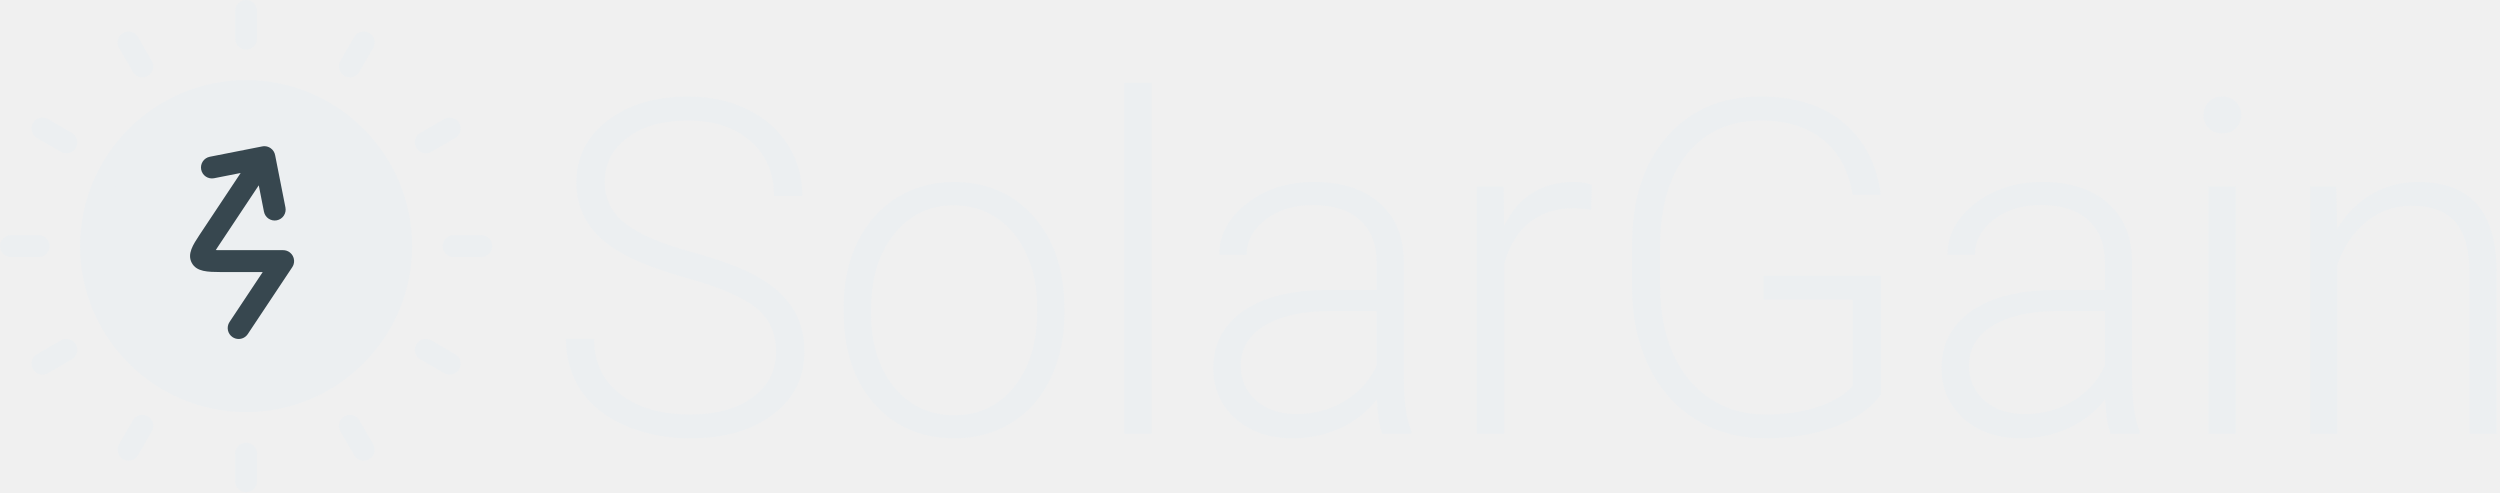
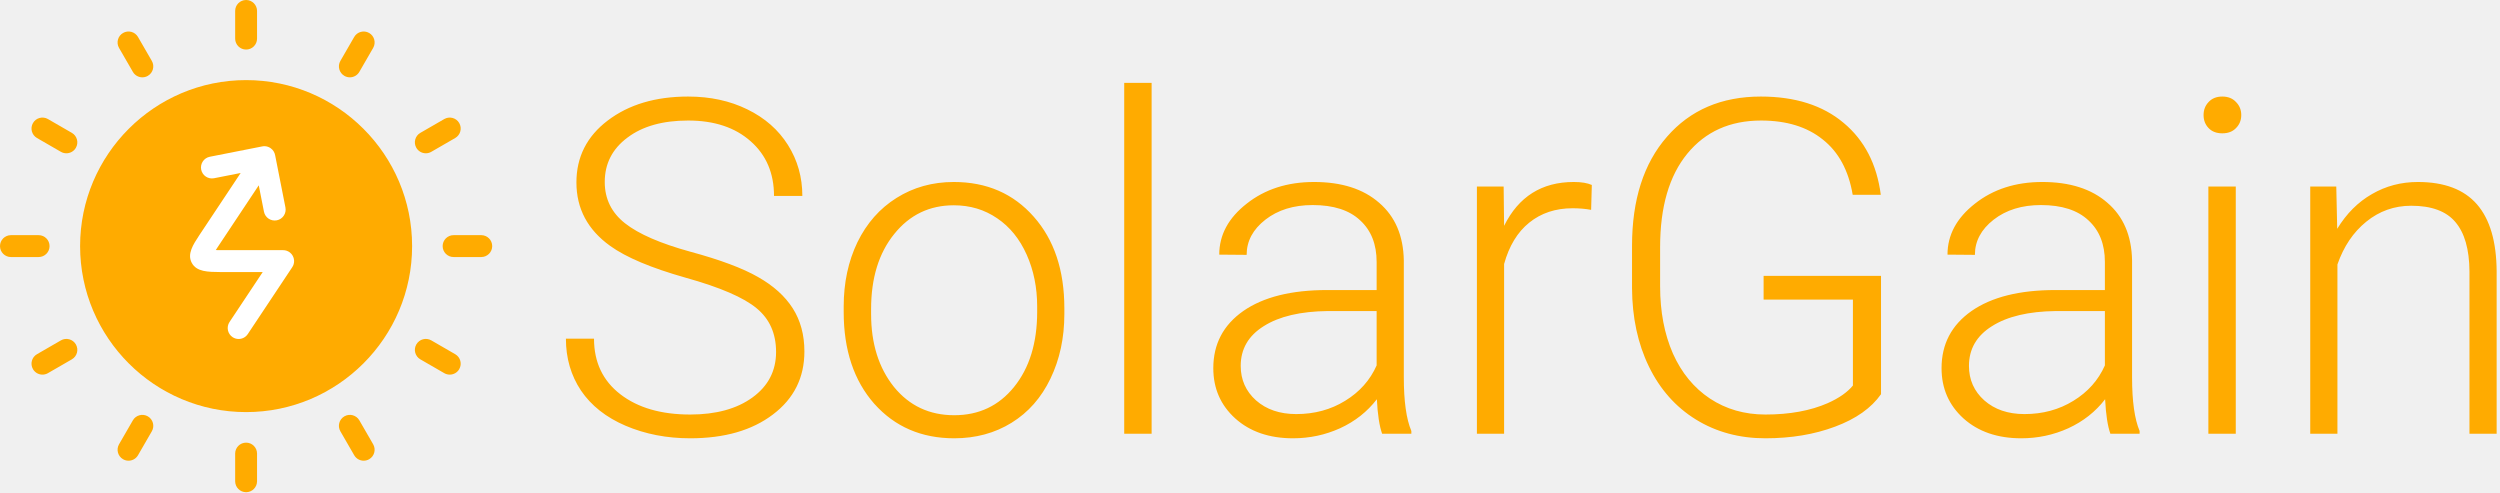
<svg xmlns="http://www.w3.org/2000/svg" width="513" height="101" viewBox="0 0 513 101" fill="none">
-   <circle cx="33.5" cy="33.5" r="33.5" transform="translate(17 17)" fill="#ECEFF1" />
-   <path d="M24.427 9.834C23.807 8.76 24.175 7.386 25.249 6.766C26.323 6.145 27.697 6.513 28.317 7.588L31.154 12.498C31.774 13.573 31.406 14.947 30.332 15.567C29.978 15.772 29.592 15.869 29.211 15.869C28.434 15.869 27.679 15.466 27.263 14.745L24.427 9.834ZM12.499 69.846L7.588 72.681C6.513 73.302 6.145 74.676 6.766 75.75C7.182 76.471 7.937 76.874 8.713 76.874C9.094 76.874 9.481 76.777 9.834 76.572L14.745 73.737C15.82 73.117 16.188 71.743 15.568 70.668C14.947 69.594 13.573 69.226 12.499 69.846ZM14.745 27.263L9.834 24.428C8.76 23.807 7.386 24.175 6.766 25.25C6.145 26.324 6.513 27.698 7.588 28.319L12.499 31.154C12.853 31.358 13.239 31.456 13.62 31.456C14.396 31.456 15.152 31.053 15.568 30.332C16.188 29.257 15.82 27.883 14.745 27.263ZM87.38 31.456C87.761 31.456 88.147 31.358 88.501 31.154L93.412 28.319C94.487 27.698 94.855 26.324 94.235 25.25C93.614 24.175 92.24 23.807 91.166 24.428L86.255 27.263C85.18 27.883 84.812 29.257 85.433 30.332C85.849 31.052 86.604 31.456 87.38 31.456ZM70.668 15.567C71.022 15.772 71.408 15.869 71.789 15.869C72.566 15.869 73.321 15.466 73.737 14.745L76.572 9.834C77.193 8.76 76.824 7.386 75.75 6.766C74.676 6.146 73.302 6.513 72.681 7.588L69.846 12.499C69.226 13.573 69.594 14.947 70.668 15.567ZM50.5 10.17C51.741 10.17 52.746 9.164 52.746 7.923V2.246C52.746 1.006 51.741 0 50.5 0C49.259 0 48.254 1.006 48.254 2.246V7.923C48.254 9.164 49.26 10.17 50.5 10.17ZM10.17 50.5C10.17 49.259 9.164 48.253 7.923 48.253H2.246C1.006 48.253 0 49.259 0 50.5C0 51.741 1.006 52.746 2.246 52.746H7.923C9.164 52.746 10.17 51.741 10.17 50.5ZM93.412 72.682L88.501 69.846C87.427 69.226 86.053 69.594 85.433 70.668C84.812 71.743 85.18 73.117 86.255 73.737L91.166 76.573C91.52 76.777 91.906 76.874 92.287 76.874C93.064 76.874 93.819 76.471 94.235 75.75C94.855 74.676 94.487 73.302 93.412 72.682ZM98.754 48.253H93.077C91.837 48.253 90.831 49.259 90.831 50.5C90.831 51.741 91.837 52.746 93.077 52.746H98.754C99.994 52.746 101 51.741 101 50.5C101 49.259 99.994 48.253 98.754 48.253ZM84.564 50.5C84.564 69.282 69.283 84.563 50.5 84.563C31.718 84.563 16.436 69.282 16.436 50.5C16.436 31.717 31.717 16.437 50.5 16.437C69.283 16.437 84.564 31.717 84.564 50.5ZM80.071 50.5C80.071 34.195 66.805 20.929 50.5 20.929C34.195 20.929 20.929 34.195 20.929 50.5C20.929 66.805 34.195 80.07 50.5 80.07C66.805 80.07 80.071 66.805 80.071 50.5ZM30.332 85.433C29.258 84.813 27.884 85.18 27.263 86.255L24.428 91.166C23.808 92.24 24.176 93.614 25.25 94.234C25.604 94.439 25.991 94.536 26.372 94.536C27.148 94.536 27.903 94.133 28.319 93.412L31.155 88.501C31.775 87.427 31.406 86.053 30.332 85.433ZM60.904 53.234C60.76 52.968 60.561 52.727 60.309 52.531C60.099 52.366 59.858 52.237 59.596 52.156L59.593 52.154C59.364 52.084 59.128 52.05 58.894 52.054H46.16C45.936 52.052 45.531 52.049 45.097 52.037C45.218 51.847 45.352 51.639 45.499 51.415C46.253 50.267 50.513 43.864 53.918 38.748L54.986 44.16C55.227 45.377 56.408 46.168 57.625 45.929C58.842 45.689 59.635 44.508 59.394 43.291L57.283 32.595C57.184 32.005 56.851 31.456 56.314 31.098C56.135 30.979 55.945 30.889 55.75 30.827C55.4 30.715 55.018 30.688 54.633 30.764L43.874 32.886C42.657 33.127 41.865 34.308 42.105 35.525C42.346 36.742 43.528 37.533 44.744 37.294L50.206 36.217C46.792 41.345 42.504 47.79 41.743 48.95C40.433 50.945 39.195 52.829 40.174 54.66C41.162 56.509 43.462 56.527 46.142 56.547H54.731C52.105 60.491 48.541 65.847 47.915 66.8C47.234 67.837 47.523 69.23 48.56 69.911C48.941 70.161 49.368 70.28 49.791 70.28C50.523 70.28 51.24 69.923 51.671 69.266C52.517 67.977 58.832 58.494 60.778 55.572C60.909 55.381 61.011 55.169 61.079 54.942C61.158 54.679 61.186 54.406 61.166 54.138C61.143 53.813 61.05 53.507 60.904 53.234ZM50.5 90.83C49.259 90.83 48.254 91.836 48.254 93.077V98.754C48.254 99.994 49.259 101 50.5 101C51.741 101 52.746 99.994 52.746 98.754V93.077C52.746 91.836 51.741 90.83 50.5 90.83ZM73.737 86.254C73.117 85.18 71.743 84.812 70.668 85.432C69.594 86.053 69.226 87.427 69.846 88.501L72.682 93.412C73.098 94.133 73.853 94.536 74.629 94.536C75.01 94.536 75.397 94.438 75.751 94.234C76.825 93.614 77.193 92.24 76.573 91.166L73.737 86.254Z" fill="#ECEFF1" />
-   <path d="M21.082 22.514C20.938 22.247 20.739 22.006 20.488 21.81C20.277 21.645 20.036 21.516 19.774 21.435L19.771 21.434C19.542 21.363 19.306 21.329 19.072 21.333H6.338C6.114 21.331 5.709 21.328 5.275 21.317C5.396 21.126 5.53 20.919 5.677 20.694C6.431 19.546 10.691 13.144 14.097 8.028L15.165 13.44C15.405 14.657 16.586 15.447 17.803 15.209C19.02 14.968 19.813 13.787 19.572 12.57L17.462 1.874C17.362 1.285 17.029 0.735 16.492 0.378C16.313 0.258 16.123 0.168 15.928 0.106C15.579 -0.006 15.196 -0.033 14.811 0.043L4.052 2.166C2.835 2.406 2.043 3.587 2.283 4.805C2.524 6.022 3.706 6.812 4.922 6.574L10.385 5.496C6.97 10.624 2.682 17.069 1.921 18.229C0.611 20.224 -0.627 22.109 0.352 23.94C1.34 25.788 3.64 25.806 6.32 25.827H14.909C12.283 29.771 8.719 35.127 8.093 36.08C7.413 37.117 7.701 38.51 8.738 39.191C9.119 39.44 9.546 39.559 9.969 39.559C10.701 39.559 11.418 39.203 11.849 38.545C12.695 37.257 19.01 27.773 20.956 24.851C21.087 24.66 21.19 24.448 21.257 24.222C21.336 23.958 21.364 23.686 21.344 23.417C21.321 23.092 21.229 22.786 21.082 22.514Z" transform="translate(39 30)" fill="#37474F" />
-   <path d="M43.125 55.219C43.125 51.438 41.797 48.453 39.141 46.266C36.484 44.047 31.625 41.953 24.562 39.984C17.5 37.984 12.344 35.812 9.094 33.469C4.469 30.156 2.156 25.812 2.156 20.438C2.156 15.219 4.297 10.984 8.578 7.734C12.891 4.453 18.391 2.812 25.078 2.812C29.609 2.812 33.656 3.688 37.219 5.438C40.812 7.188 43.594 9.625 45.562 12.75C47.531 15.875 48.516 19.359 48.516 23.203H42.703C42.703 18.547 41.109 14.812 37.922 12C34.734 9.156 30.453 7.734 25.078 7.734C19.859 7.734 15.703 8.906 12.609 11.25C9.516 13.562 7.969 16.594 7.969 20.344C7.969 23.812 9.359 26.641 12.141 28.828C14.922 31.016 19.375 32.953 25.5 34.641C31.625 36.297 36.266 38.031 39.422 39.844C42.578 41.625 44.953 43.766 46.547 46.266C48.141 48.766 48.938 51.719 48.938 55.125C48.938 60.5 46.781 64.812 42.469 68.062C38.188 71.312 32.531 72.938 25.5 72.938C20.688 72.938 16.266 72.078 12.234 70.359C8.234 68.641 5.188 66.234 3.094 63.141C1.031 60.047 0 56.5 0 52.5H5.766C5.766 57.312 7.562 61.109 11.156 63.891C14.75 66.672 19.531 68.062 25.5 68.062C30.812 68.062 35.078 66.891 38.297 64.547C41.516 62.203 43.125 59.094 43.125 55.219ZM57 45.891C57 41.016 57.938 36.625 59.812 32.719C61.719 28.812 64.391 25.781 67.828 23.625C71.297 21.438 75.219 20.344 79.594 20.344C86.344 20.344 91.812 22.719 96 27.469C100.187 32.188 102.281 38.453 102.281 46.266V47.438C102.281 52.344 101.328 56.766 99.422 60.703C97.547 64.609 94.891 67.625 91.453 69.75C88.016 71.875 84.094 72.938 79.688 72.938C72.969 72.938 67.5 70.578 63.281 65.859C59.094 61.109 57 54.828 57 47.016V45.891ZM62.625 47.438C62.625 53.5 64.188 58.484 67.312 62.391C70.469 66.266 74.594 68.203 79.688 68.203C84.75 68.203 88.844 66.266 91.969 62.391C95.125 58.484 96.703 53.344 96.703 46.969V45.891C96.703 42.016 95.984 38.469 94.547 35.25C93.109 32.031 91.094 29.547 88.5 27.797C85.906 26.016 82.938 25.125 79.594 25.125C74.594 25.125 70.516 27.094 67.359 31.031C64.203 34.938 62.625 40.062 62.625 46.406V47.438ZM120.187 72H114.563V0H120.187V72ZM167.484 72C166.922 70.406 166.563 68.047 166.406 64.922C164.437 67.484 161.922 69.469 158.859 70.875C155.828 72.25 152.609 72.938 149.203 72.938C144.328 72.938 140.375 71.578 137.344 68.859C134.344 66.141 132.844 62.703 132.844 58.547C132.844 53.609 134.891 49.703 138.984 46.828C143.109 43.953 148.844 42.516 156.187 42.516H166.359V36.75C166.359 33.125 165.234 30.281 162.984 28.219C160.766 26.125 157.516 25.078 153.234 25.078C149.328 25.078 146.094 26.078 143.531 28.078C140.969 30.078 139.687 32.484 139.687 35.297L134.063 35.25C134.063 31.219 135.937 27.734 139.687 24.797C143.437 21.828 148.047 20.344 153.516 20.344C159.172 20.344 163.625 21.766 166.875 24.609C170.156 27.422 171.844 31.359 171.937 36.422V60.422C171.937 65.328 172.453 69 173.484 71.438V72H167.484ZM149.859 67.969C153.609 67.969 156.953 67.062 159.891 65.25C162.859 63.438 165.016 61.016 166.359 57.984V46.828H156.328C150.734 46.891 146.359 47.922 143.203 49.922C140.047 51.891 138.469 54.609 138.469 58.078C138.469 60.922 139.516 63.281 141.609 65.156C143.734 67.031 146.484 67.969 149.859 67.969ZM210.375 26.062C209.187 25.844 207.922 25.734 206.578 25.734C203.078 25.734 200.109 26.719 197.672 28.688C195.266 30.625 193.547 33.453 192.516 37.172V72H186.937V21.281H192.422L192.516 29.344C195.484 23.344 200.25 20.344 206.813 20.344C208.375 20.344 209.609 20.547 210.516 20.953L210.375 26.062ZM269.859 63.891C267.859 66.734 264.719 68.953 260.437 70.547C256.187 72.141 251.422 72.938 246.141 72.938C240.797 72.938 236.047 71.656 231.891 69.094C227.734 66.531 224.516 62.906 222.234 58.219C219.953 53.531 218.797 48.156 218.766 42.094V33.469C218.766 24 221.156 16.531 225.937 11.062C230.719 5.562 237.141 2.812 245.203 2.812C252.234 2.812 257.891 4.609 262.172 8.203C266.453 11.766 269 16.688 269.813 22.969H264.047C263.203 17.969 261.156 14.188 257.906 11.625C254.687 9.031 250.469 7.734 245.25 7.734C238.875 7.734 233.828 10 230.109 14.531C226.391 19.062 224.531 25.453 224.531 33.703V41.766C224.531 46.953 225.406 51.547 227.156 55.547C228.937 59.516 231.469 62.594 234.75 64.781C238.063 66.969 241.859 68.062 246.141 68.062C251.109 68.062 255.375 67.281 258.937 65.719C261.25 64.688 262.969 63.484 264.094 62.109V44.484H245.766V39.609H269.859V63.891ZM316.922 72C316.359 70.406 316 68.047 315.844 64.922C313.875 67.484 311.359 69.469 308.297 70.875C305.266 72.25 302.047 72.938 298.641 72.938C293.766 72.938 289.813 71.578 286.781 68.859C283.781 66.141 282.281 62.703 282.281 58.547C282.281 53.609 284.328 49.703 288.422 46.828C292.547 43.953 298.281 42.516 305.625 42.516H315.797V36.75C315.797 33.125 314.672 30.281 312.422 28.219C310.203 26.125 306.953 25.078 302.672 25.078C298.766 25.078 295.531 26.078 292.969 28.078C290.406 30.078 289.125 32.484 289.125 35.297L283.5 35.25C283.5 31.219 285.375 27.734 289.125 24.797C292.875 21.828 297.484 20.344 302.953 20.344C308.609 20.344 313.063 21.766 316.313 24.609C319.594 27.422 321.281 31.359 321.375 36.422V60.422C321.375 65.328 321.891 69 322.922 71.438V72H316.922ZM299.297 67.969C303.047 67.969 306.391 67.062 309.328 65.25C312.297 63.438 314.453 61.016 315.797 57.984V46.828H305.766C300.172 46.891 295.797 47.922 292.641 49.922C289.484 51.891 287.906 54.609 287.906 58.078C287.906 60.922 288.953 63.281 291.047 65.156C293.172 67.031 295.922 67.969 299.297 67.969ZM342.656 72H337.031V21.281H342.656V72ZM336.047 6.609C336.047 5.547 336.391 4.656 337.078 3.938C337.766 3.188 338.703 2.812 339.891 2.812C341.078 2.812 342.016 3.188 342.703 3.938C343.422 4.656 343.781 5.547 343.781 6.609C343.781 7.672 343.422 8.562 342.703 9.281C342.016 10 341.078 10.359 339.891 10.359C338.703 10.359 337.766 10 337.078 9.281C336.391 8.562 336.047 7.672 336.047 6.609ZM363.281 21.281L363.469 29.953C365.375 26.828 367.75 24.453 370.594 22.828C373.437 21.172 376.578 20.344 380.016 20.344C385.453 20.344 389.5 21.875 392.156 24.938C394.813 28 396.156 32.594 396.187 38.719V72H390.609V38.672C390.578 34.141 389.609 30.766 387.703 28.547C385.828 26.328 382.813 25.219 378.656 25.219C375.187 25.219 372.109 26.312 369.422 28.5C366.766 30.656 364.797 33.578 363.516 37.266V72H357.937V21.281H363.281Z" transform="translate(116.125 17)" fill="#ECEFF1" />
+   <circle cx="33.5" cy="33.5" r="33.5" transform="translate(17 17)" fill="#FFAB00" />
+   <path d="M24.427 9.834C23.807 8.76 24.175 7.386 25.249 6.766C26.323 6.145 27.697 6.513 28.317 7.588L31.154 12.498C31.774 13.573 31.406 14.947 30.332 15.567C29.978 15.772 29.592 15.869 29.211 15.869C28.434 15.869 27.679 15.466 27.263 14.745L24.427 9.834ZM12.499 69.846L7.588 72.681C6.513 73.302 6.145 74.676 6.766 75.75C7.182 76.471 7.937 76.874 8.713 76.874C9.094 76.874 9.481 76.777 9.834 76.572L14.745 73.737C15.82 73.117 16.188 71.743 15.568 70.668C14.947 69.594 13.573 69.226 12.499 69.846ZM14.745 27.263L9.834 24.428C8.76 23.807 7.386 24.175 6.766 25.25C6.145 26.324 6.513 27.698 7.588 28.319L12.499 31.154C12.853 31.358 13.239 31.456 13.62 31.456C14.396 31.456 15.152 31.053 15.568 30.332C16.188 29.257 15.82 27.883 14.745 27.263ZM87.38 31.456C87.761 31.456 88.147 31.358 88.501 31.154L93.412 28.319C94.487 27.698 94.855 26.324 94.235 25.25C93.614 24.175 92.24 23.807 91.166 24.428L86.255 27.263C85.18 27.883 84.812 29.257 85.433 30.332C85.849 31.052 86.604 31.456 87.38 31.456ZM70.668 15.567C71.022 15.772 71.408 15.869 71.789 15.869C72.566 15.869 73.321 15.466 73.737 14.745L76.572 9.834C77.193 8.76 76.824 7.386 75.75 6.766C74.676 6.146 73.302 6.513 72.681 7.588L69.846 12.499C69.226 13.573 69.594 14.947 70.668 15.567ZM50.5 10.17C51.741 10.17 52.746 9.164 52.746 7.923V2.246C52.746 1.006 51.741 0 50.5 0C49.259 0 48.254 1.006 48.254 2.246V7.923C48.254 9.164 49.26 10.17 50.5 10.17ZM10.17 50.5C10.17 49.259 9.164 48.253 7.923 48.253H2.246C1.006 48.253 0 49.259 0 50.5C0 51.741 1.006 52.746 2.246 52.746H7.923C9.164 52.746 10.17 51.741 10.17 50.5ZM93.412 72.682L88.501 69.846C87.427 69.226 86.053 69.594 85.433 70.668C84.812 71.743 85.18 73.117 86.255 73.737L91.166 76.573C91.52 76.777 91.906 76.874 92.287 76.874C93.064 76.874 93.819 76.471 94.235 75.75C94.855 74.676 94.487 73.302 93.412 72.682ZM98.754 48.253H93.077C91.837 48.253 90.831 49.259 90.831 50.5C90.831 51.741 91.837 52.746 93.077 52.746H98.754C99.994 52.746 101 51.741 101 50.5C101 49.259 99.994 48.253 98.754 48.253ZM84.564 50.5C84.564 69.282 69.283 84.563 50.5 84.563C31.718 84.563 16.436 69.282 16.436 50.5C16.436 31.717 31.717 16.437 50.5 16.437C69.283 16.437 84.564 31.717 84.564 50.5ZM80.071 50.5C80.071 34.195 66.805 20.929 50.5 20.929C34.195 20.929 20.929 34.195 20.929 50.5C20.929 66.805 34.195 80.07 50.5 80.07C66.805 80.07 80.071 66.805 80.071 50.5ZM30.332 85.433C29.258 84.813 27.884 85.18 27.263 86.255L24.428 91.166C23.808 92.24 24.176 93.614 25.25 94.234C25.604 94.439 25.991 94.536 26.372 94.536C27.148 94.536 27.903 94.133 28.319 93.412L31.155 88.501C31.775 87.427 31.406 86.053 30.332 85.433ZM60.904 53.234C60.76 52.968 60.561 52.727 60.309 52.531C60.099 52.366 59.858 52.237 59.596 52.156L59.593 52.154C59.364 52.084 59.128 52.05 58.894 52.054H46.16C45.936 52.052 45.531 52.049 45.097 52.037C45.218 51.847 45.352 51.639 45.499 51.415C46.253 50.267 50.513 43.864 53.918 38.748L54.986 44.16C55.227 45.377 56.408 46.168 57.625 45.929C58.842 45.689 59.635 44.508 59.394 43.291L57.283 32.595C57.184 32.005 56.851 31.456 56.314 31.098C56.135 30.979 55.945 30.889 55.75 30.827C55.4 30.715 55.018 30.688 54.633 30.764L43.874 32.886C42.657 33.127 41.865 34.308 42.105 35.525C42.346 36.742 43.528 37.533 44.744 37.294L50.206 36.217C46.792 41.345 42.504 47.79 41.743 48.95C40.433 50.945 39.195 52.829 40.174 54.66C41.162 56.509 43.462 56.527 46.142 56.547H54.731C52.105 60.491 48.541 65.847 47.915 66.8C47.234 67.837 47.523 69.23 48.56 69.911C48.941 70.161 49.368 70.28 49.791 70.28C50.523 70.28 51.24 69.923 51.671 69.266C52.517 67.977 58.832 58.494 60.778 55.572C60.909 55.381 61.011 55.169 61.079 54.942C61.158 54.679 61.186 54.406 61.166 54.138C61.143 53.813 61.05 53.507 60.904 53.234ZM50.5 90.83C49.259 90.83 48.254 91.836 48.254 93.077V98.754C48.254 99.994 49.259 101 50.5 101C51.741 101 52.746 99.994 52.746 98.754V93.077C52.746 91.836 51.741 90.83 50.5 90.83ZM73.737 86.254C73.117 85.18 71.743 84.812 70.668 85.432C69.594 86.053 69.226 87.427 69.846 88.501L72.682 93.412C73.098 94.133 73.853 94.536 74.629 94.536C75.01 94.536 75.397 94.438 75.751 94.234C76.825 93.614 77.193 92.24 76.573 91.166L73.737 86.254Z" fill="#FFAB00" />
+   <path d="M21.082 22.514C20.938 22.247 20.739 22.006 20.488 21.81C20.277 21.645 20.036 21.516 19.774 21.435L19.771 21.434C19.542 21.363 19.306 21.329 19.072 21.333H6.338C6.114 21.331 5.709 21.328 5.275 21.317C5.396 21.126 5.53 20.919 5.677 20.694C6.431 19.546 10.691 13.144 14.097 8.028L15.165 13.44C15.405 14.657 16.586 15.447 17.803 15.209C19.02 14.968 19.813 13.787 19.572 12.57L17.462 1.874C17.362 1.285 17.029 0.735 16.492 0.378C16.313 0.258 16.123 0.168 15.928 0.106C15.579 -0.006 15.196 -0.033 14.811 0.043L4.052 2.166C2.835 2.406 2.043 3.587 2.283 4.805C2.524 6.022 3.706 6.812 4.922 6.574L10.385 5.496C6.97 10.624 2.682 17.069 1.921 18.229C0.611 20.224 -0.627 22.109 0.352 23.94C1.34 25.788 3.64 25.806 6.32 25.827H14.909C12.283 29.771 8.719 35.127 8.093 36.08C7.413 37.117 7.701 38.51 8.738 39.191C9.119 39.44 9.546 39.559 9.969 39.559C10.701 39.559 11.418 39.203 11.849 38.545C12.695 37.257 19.01 27.773 20.956 24.851C21.087 24.66 21.19 24.448 21.257 24.222C21.336 23.958 21.364 23.686 21.344 23.417C21.321 23.092 21.229 22.786 21.082 22.514Z" transform="translate(39 30)" fill="#fff" />
+   <path d="M43.125 55.219C43.125 51.438 41.797 48.453 39.141 46.266C36.484 44.047 31.625 41.953 24.562 39.984C17.5 37.984 12.344 35.812 9.094 33.469C4.469 30.156 2.156 25.812 2.156 20.438C2.156 15.219 4.297 10.984 8.578 7.734C12.891 4.453 18.391 2.812 25.078 2.812C29.609 2.812 33.656 3.688 37.219 5.438C40.812 7.188 43.594 9.625 45.562 12.75C47.531 15.875 48.516 19.359 48.516 23.203H42.703C42.703 18.547 41.109 14.812 37.922 12C34.734 9.156 30.453 7.734 25.078 7.734C19.859 7.734 15.703 8.906 12.609 11.25C9.516 13.562 7.969 16.594 7.969 20.344C7.969 23.812 9.359 26.641 12.141 28.828C14.922 31.016 19.375 32.953 25.5 34.641C31.625 36.297 36.266 38.031 39.422 39.844C42.578 41.625 44.953 43.766 46.547 46.266C48.141 48.766 48.938 51.719 48.938 55.125C48.938 60.5 46.781 64.812 42.469 68.062C38.188 71.312 32.531 72.938 25.5 72.938C20.688 72.938 16.266 72.078 12.234 70.359C8.234 68.641 5.188 66.234 3.094 63.141C1.031 60.047 0 56.5 0 52.5H5.766C5.766 57.312 7.562 61.109 11.156 63.891C14.75 66.672 19.531 68.062 25.5 68.062C30.812 68.062 35.078 66.891 38.297 64.547C41.516 62.203 43.125 59.094 43.125 55.219ZM57 45.891C57 41.016 57.938 36.625 59.812 32.719C61.719 28.812 64.391 25.781 67.828 23.625C71.297 21.438 75.219 20.344 79.594 20.344C86.344 20.344 91.812 22.719 96 27.469C100.187 32.188 102.281 38.453 102.281 46.266V47.438C102.281 52.344 101.328 56.766 99.422 60.703C97.547 64.609 94.891 67.625 91.453 69.75C88.016 71.875 84.094 72.938 79.688 72.938C72.969 72.938 67.5 70.578 63.281 65.859C59.094 61.109 57 54.828 57 47.016V45.891ZM62.625 47.438C62.625 53.5 64.188 58.484 67.312 62.391C70.469 66.266 74.594 68.203 79.688 68.203C84.75 68.203 88.844 66.266 91.969 62.391C95.125 58.484 96.703 53.344 96.703 46.969V45.891C96.703 42.016 95.984 38.469 94.547 35.25C93.109 32.031 91.094 29.547 88.5 27.797C85.906 26.016 82.938 25.125 79.594 25.125C74.594 25.125 70.516 27.094 67.359 31.031C64.203 34.938 62.625 40.062 62.625 46.406V47.438ZM120.187 72H114.563V0H120.187V72ZM167.484 72C166.922 70.406 166.563 68.047 166.406 64.922C164.437 67.484 161.922 69.469 158.859 70.875C155.828 72.25 152.609 72.938 149.203 72.938C144.328 72.938 140.375 71.578 137.344 68.859C134.344 66.141 132.844 62.703 132.844 58.547C132.844 53.609 134.891 49.703 138.984 46.828C143.109 43.953 148.844 42.516 156.187 42.516H166.359V36.75C166.359 33.125 165.234 30.281 162.984 28.219C160.766 26.125 157.516 25.078 153.234 25.078C149.328 25.078 146.094 26.078 143.531 28.078C140.969 30.078 139.687 32.484 139.687 35.297L134.063 35.25C134.063 31.219 135.937 27.734 139.687 24.797C143.437 21.828 148.047 20.344 153.516 20.344C159.172 20.344 163.625 21.766 166.875 24.609C170.156 27.422 171.844 31.359 171.937 36.422V60.422C171.937 65.328 172.453 69 173.484 71.438V72H167.484ZM149.859 67.969C153.609 67.969 156.953 67.062 159.891 65.25C162.859 63.438 165.016 61.016 166.359 57.984V46.828H156.328C150.734 46.891 146.359 47.922 143.203 49.922C140.047 51.891 138.469 54.609 138.469 58.078C138.469 60.922 139.516 63.281 141.609 65.156C143.734 67.031 146.484 67.969 149.859 67.969ZM210.375 26.062C209.187 25.844 207.922 25.734 206.578 25.734C203.078 25.734 200.109 26.719 197.672 28.688C195.266 30.625 193.547 33.453 192.516 37.172V72H186.937V21.281H192.422L192.516 29.344C195.484 23.344 200.25 20.344 206.813 20.344C208.375 20.344 209.609 20.547 210.516 20.953L210.375 26.062ZM269.859 63.891C267.859 66.734 264.719 68.953 260.437 70.547C256.187 72.141 251.422 72.938 246.141 72.938C240.797 72.938 236.047 71.656 231.891 69.094C227.734 66.531 224.516 62.906 222.234 58.219C219.953 53.531 218.797 48.156 218.766 42.094V33.469C218.766 24 221.156 16.531 225.937 11.062C230.719 5.562 237.141 2.812 245.203 2.812C252.234 2.812 257.891 4.609 262.172 8.203C266.453 11.766 269 16.688 269.813 22.969H264.047C263.203 17.969 261.156 14.188 257.906 11.625C254.687 9.031 250.469 7.734 245.25 7.734C238.875 7.734 233.828 10 230.109 14.531C226.391 19.062 224.531 25.453 224.531 33.703V41.766C224.531 46.953 225.406 51.547 227.156 55.547C228.937 59.516 231.469 62.594 234.75 64.781C238.063 66.969 241.859 68.062 246.141 68.062C251.109 68.062 255.375 67.281 258.937 65.719C261.25 64.688 262.969 63.484 264.094 62.109V44.484H245.766V39.609H269.859V63.891ZM316.922 72C316.359 70.406 316 68.047 315.844 64.922C313.875 67.484 311.359 69.469 308.297 70.875C305.266 72.25 302.047 72.938 298.641 72.938C293.766 72.938 289.813 71.578 286.781 68.859C283.781 66.141 282.281 62.703 282.281 58.547C282.281 53.609 284.328 49.703 288.422 46.828C292.547 43.953 298.281 42.516 305.625 42.516H315.797V36.75C315.797 33.125 314.672 30.281 312.422 28.219C310.203 26.125 306.953 25.078 302.672 25.078C298.766 25.078 295.531 26.078 292.969 28.078C290.406 30.078 289.125 32.484 289.125 35.297L283.5 35.25C283.5 31.219 285.375 27.734 289.125 24.797C292.875 21.828 297.484 20.344 302.953 20.344C308.609 20.344 313.063 21.766 316.313 24.609C319.594 27.422 321.281 31.359 321.375 36.422V60.422C321.375 65.328 321.891 69 322.922 71.438V72H316.922ZM299.297 67.969C303.047 67.969 306.391 67.062 309.328 65.25C312.297 63.438 314.453 61.016 315.797 57.984V46.828H305.766C300.172 46.891 295.797 47.922 292.641 49.922C289.484 51.891 287.906 54.609 287.906 58.078C287.906 60.922 288.953 63.281 291.047 65.156C293.172 67.031 295.922 67.969 299.297 67.969ZM342.656 72H337.031V21.281H342.656V72ZM336.047 6.609C336.047 5.547 336.391 4.656 337.078 3.938C337.766 3.188 338.703 2.812 339.891 2.812C341.078 2.812 342.016 3.188 342.703 3.938C343.422 4.656 343.781 5.547 343.781 6.609C343.781 7.672 343.422 8.562 342.703 9.281C342.016 10 341.078 10.359 339.891 10.359C338.703 10.359 337.766 10 337.078 9.281C336.391 8.562 336.047 7.672 336.047 6.609ZM363.281 21.281L363.469 29.953C365.375 26.828 367.75 24.453 370.594 22.828C373.437 21.172 376.578 20.344 380.016 20.344C385.453 20.344 389.5 21.875 392.156 24.938C394.813 28 396.156 32.594 396.187 38.719V72H390.609V38.672C390.578 34.141 389.609 30.766 387.703 28.547C385.828 26.328 382.813 25.219 378.656 25.219C375.187 25.219 372.109 26.312 369.422 28.5C366.766 30.656 364.797 33.578 363.516 37.266V72H357.937V21.281H363.281Z" transform="translate(116.125 17)" fill="#FFAB00" />
</svg>
